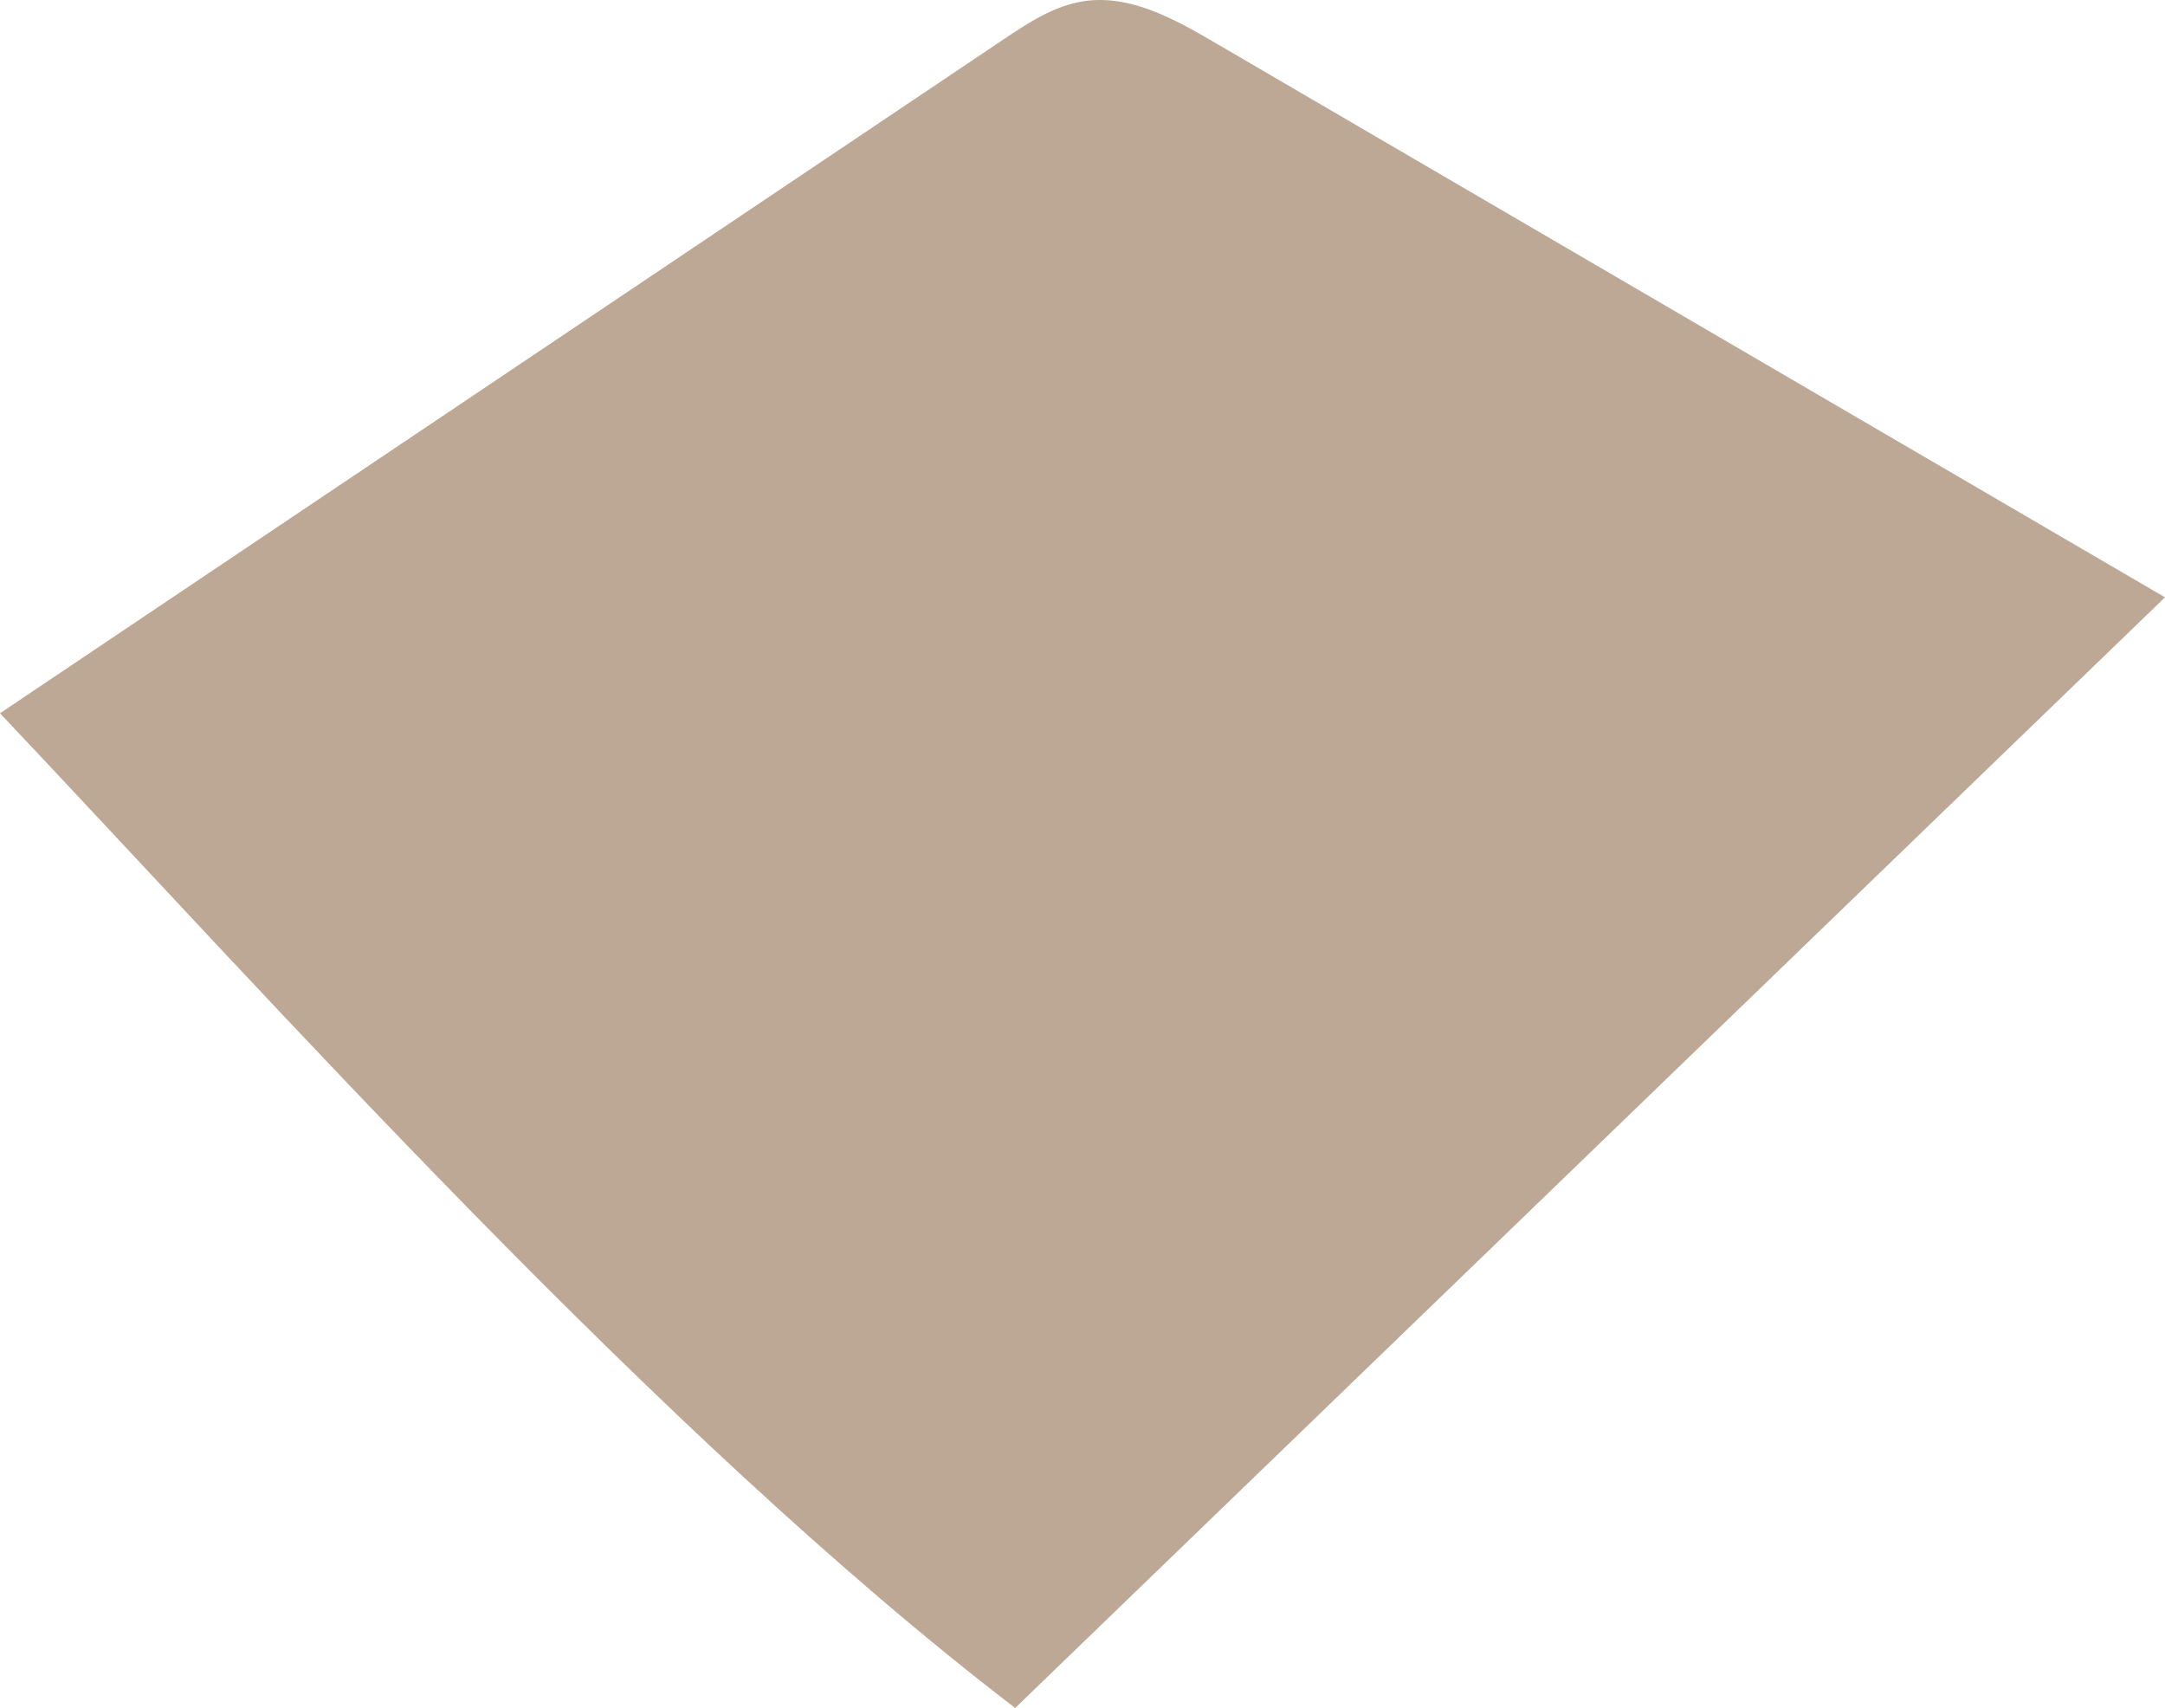
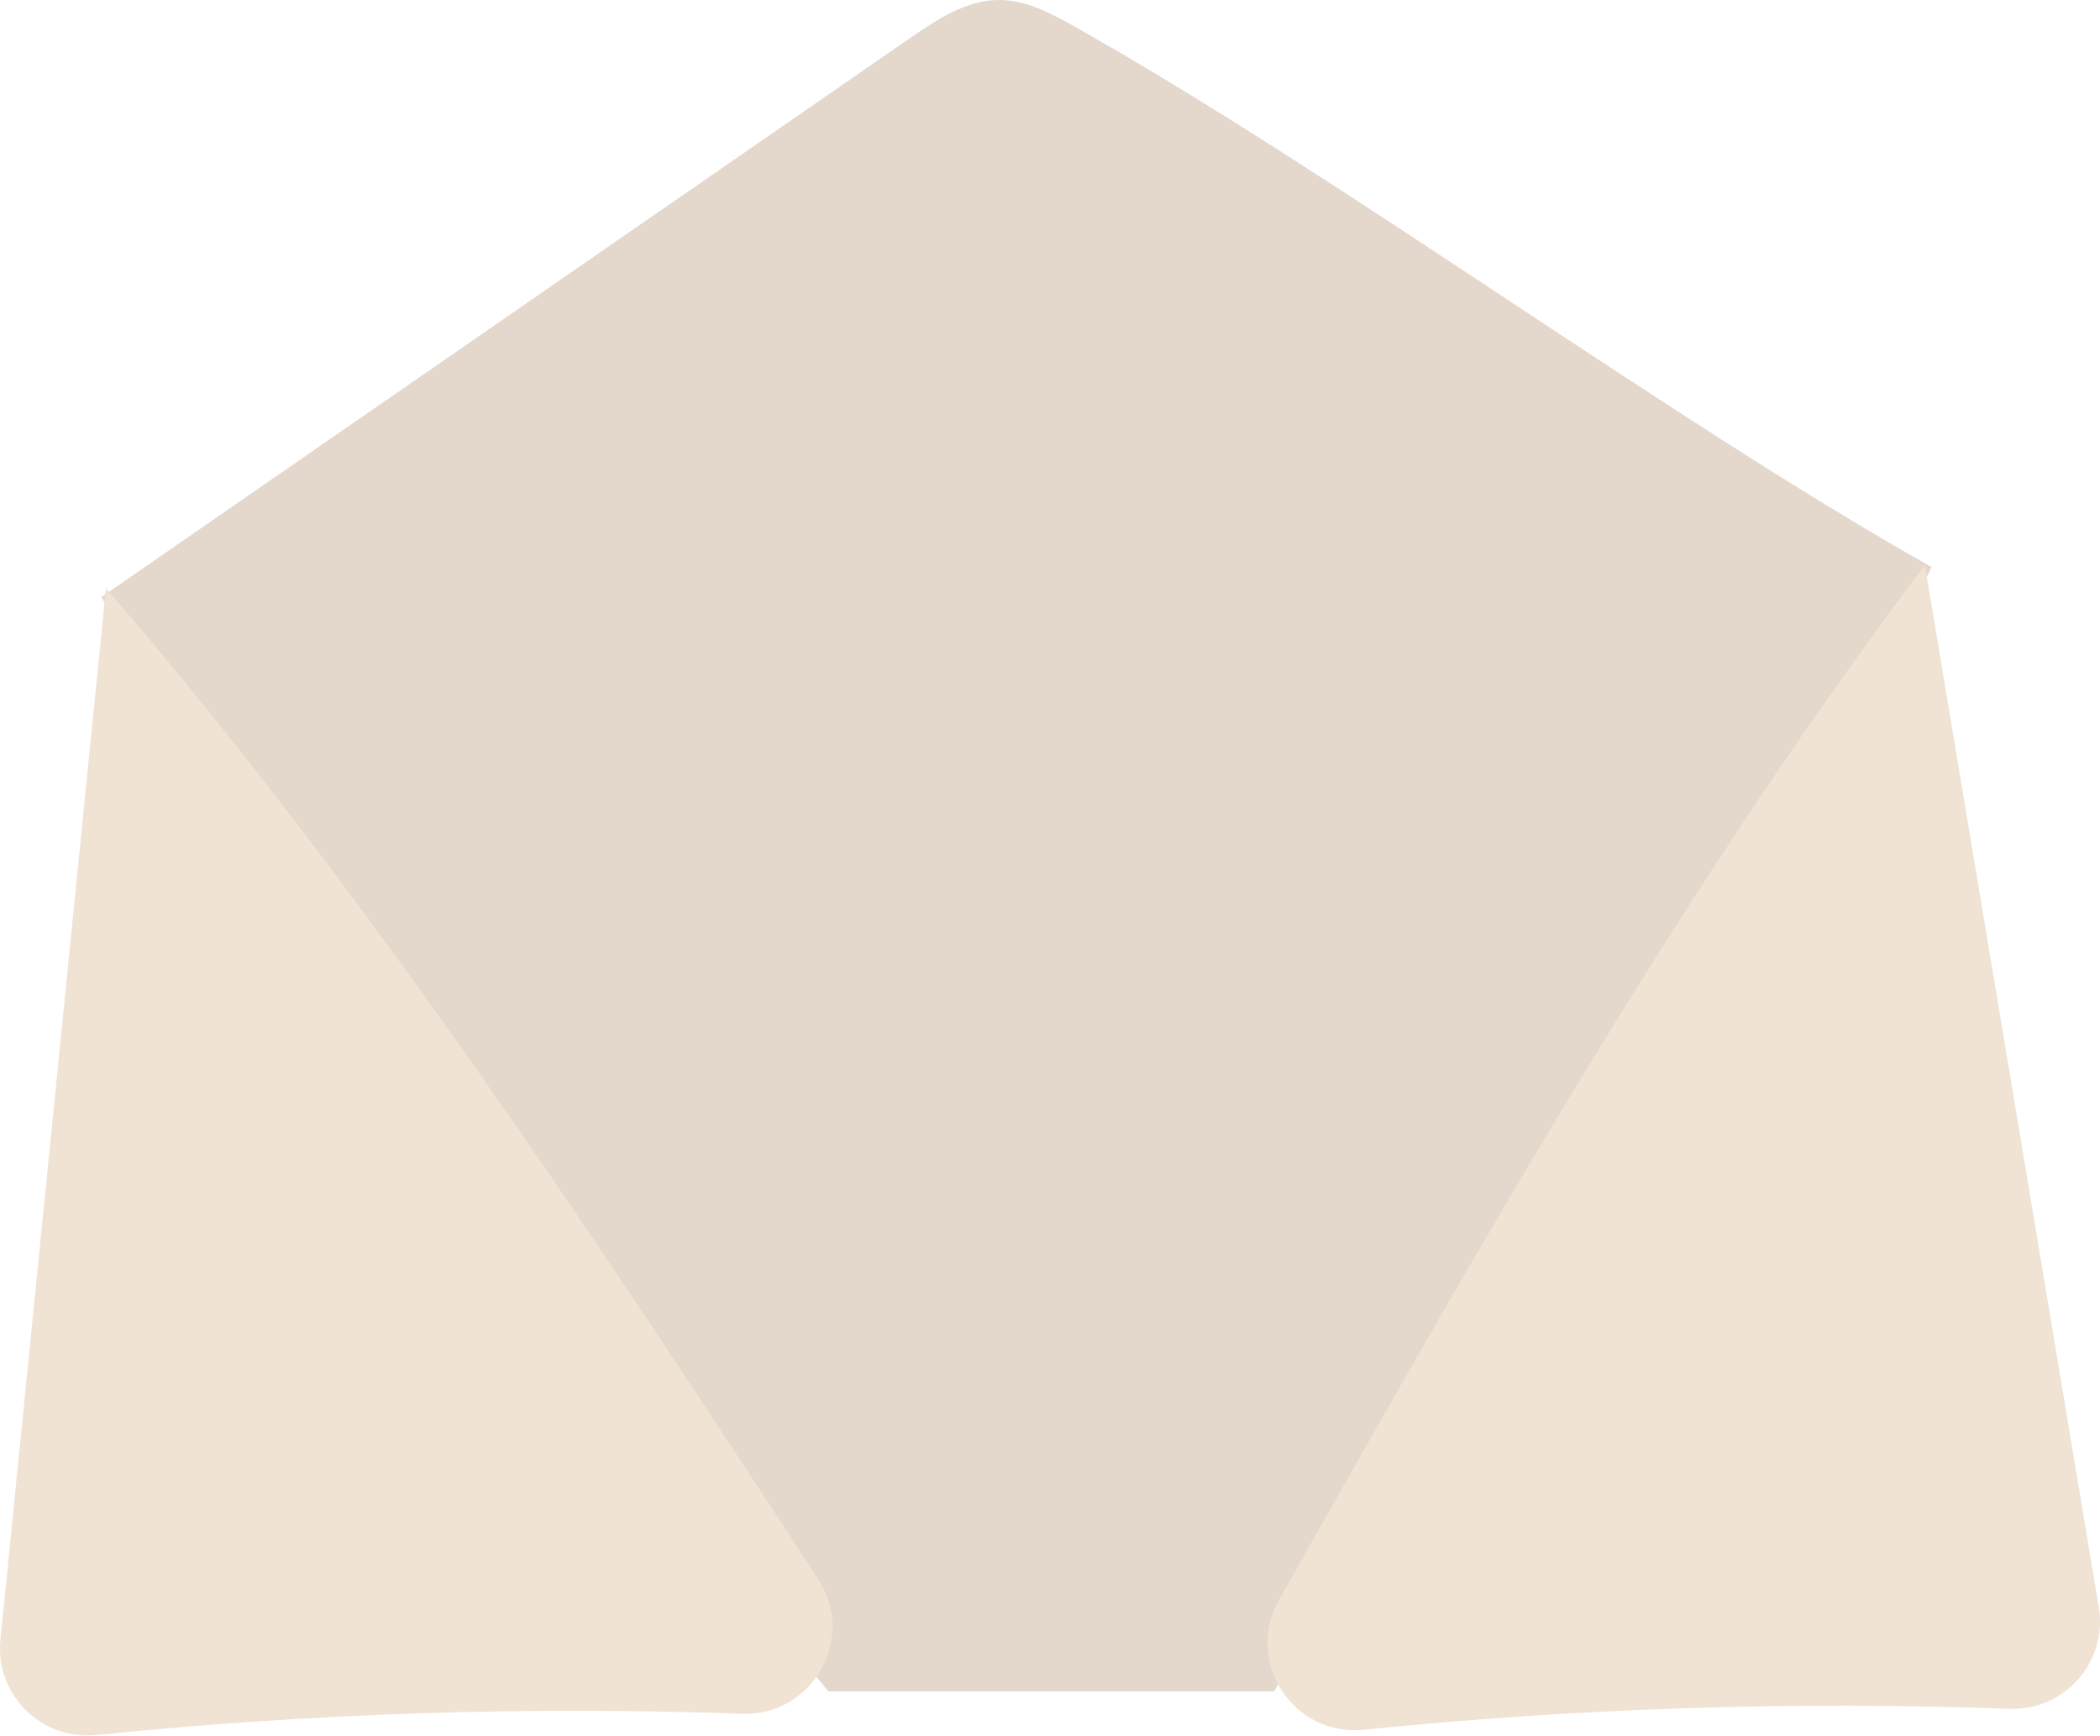
- <svg xmlns="http://www.w3.org/2000/svg" id="Layer_2" data-name="Layer 2" viewBox="0 0 717.54 565.99">
+ <svg xmlns="http://www.w3.org/2000/svg" id="Layer_2" data-name="Layer 2" viewBox="0 0 442.65 365.88">
  <defs>
    <style>
      .cls-1 {
-         fill: #bca895;
+         fill: #e4d7cb;
+       }
+ 
+       .cls-2 {
+         fill: #f0e3d4;
      }
    </style>
  </defs>
  <g id="Layer_1-2" data-name="Layer 1">
-     <path class="cls-1" d="M336.46,565.99C218.04,475.38,88.01,329.4,0,236.36,110.84,161.94,221.69,87.52,332.53,13.1c8.24-5.53,16.83-11.2,26.64-12.7,15.14-2.3,29.73,5.7,42.95,13.42,105.14,61.37,210.28,122.74,315.42,184.12-127.03,122.68-254.05,245.37-381.08,368.05" />
+     <g>
+       <path class="cls-1" d="M174.54,356.48C116.84,285.57,68.61,204.15,21.37,125.88,78.21,86.58,135.06,47.28,191.9,7.98,197.57,4.07,203.71,0,210.6,0c5.82,0,11.18,2.94,16.25,5.8,55.38,31.19,124.88,82.53,180.26,113.73-38.33,87.21-93.96,152.88-138.54,237.06-31.26,0-62.51,0-93.77,0" />
+       <path class="cls-2" d="M22.35,123.78L.09,345.66c-1.16,11.6,8.61,21.3,20.21,20.12,45.2-4.61,90.71-6.1,136.11-4.48,14.86.53,24.2-15.92,16.07-28.37C126.57,262.57,77.19,187.43,22.23,123.88" />
+       <path class="cls-2" d="M405.7,118.9l36.7,219.95c1.92,11.5-7.2,21.82-18.85,21.4-45.4-1.65-90.91-.17-136.11,4.42-14.79,1.5-25.19-14.31-17.89-27.26,41.22-73.2,85.59-151.41,136.28-218.41" />
+     </g>
  </g>
</svg>
